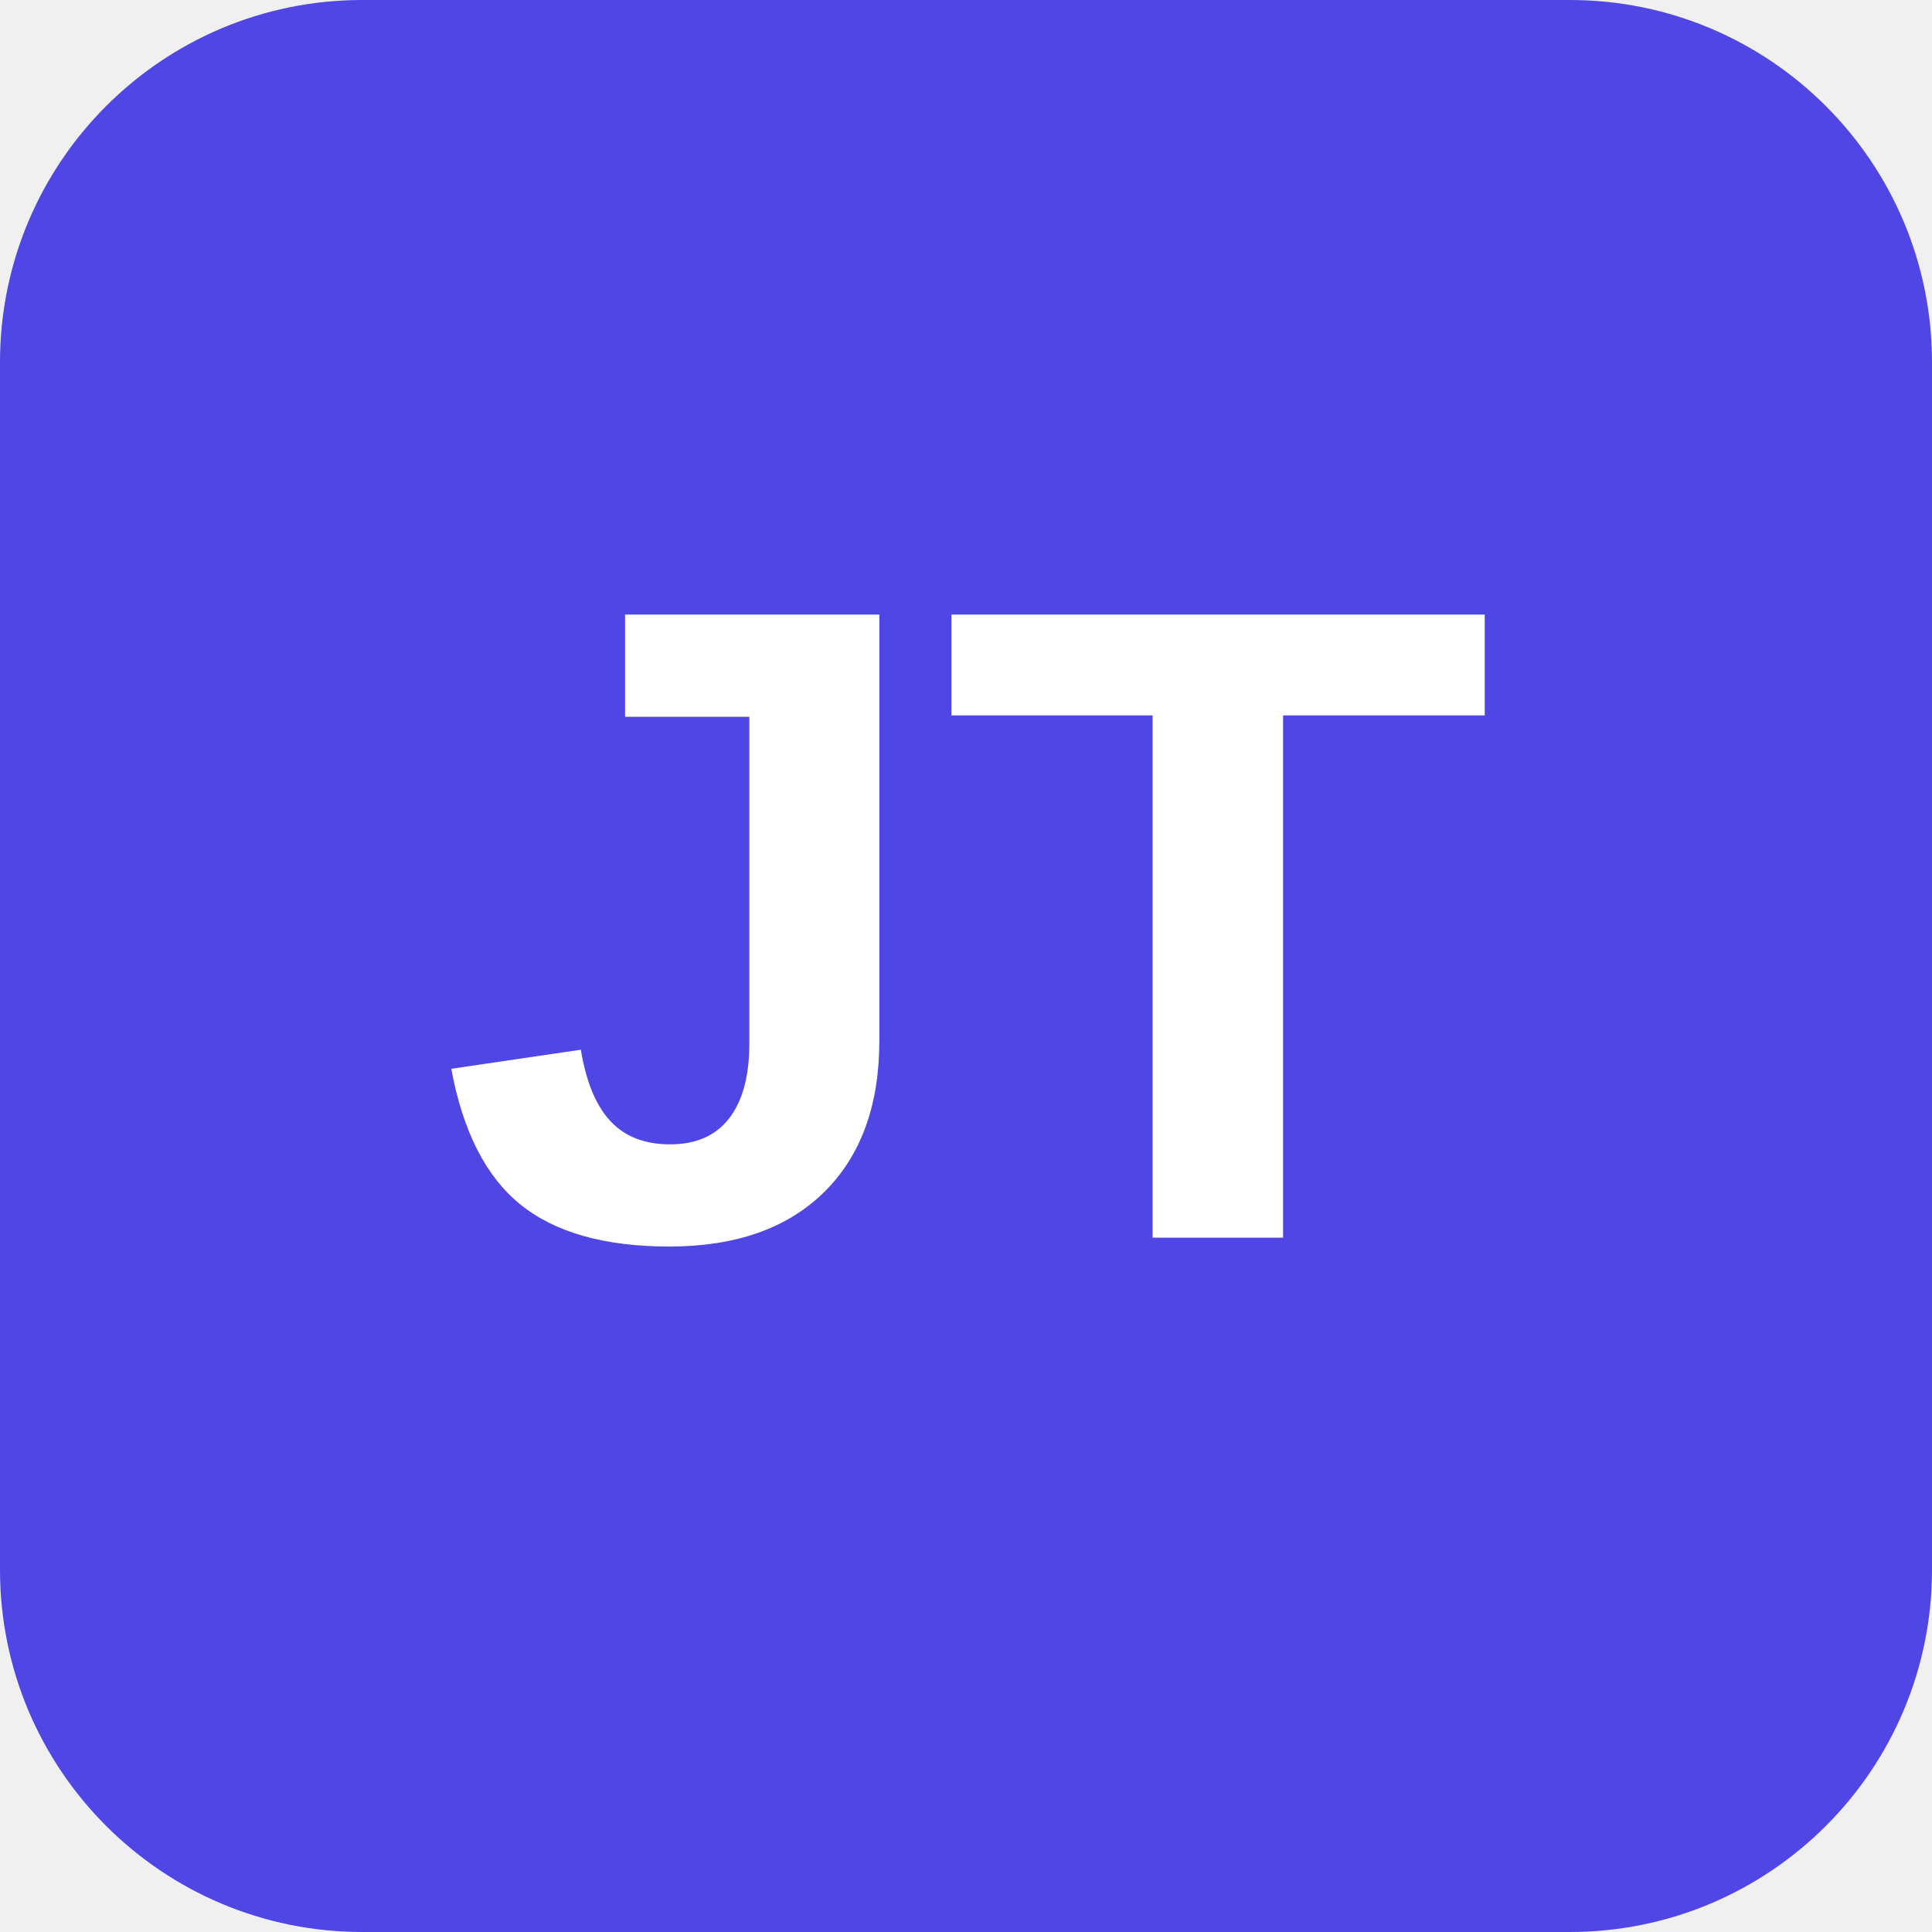
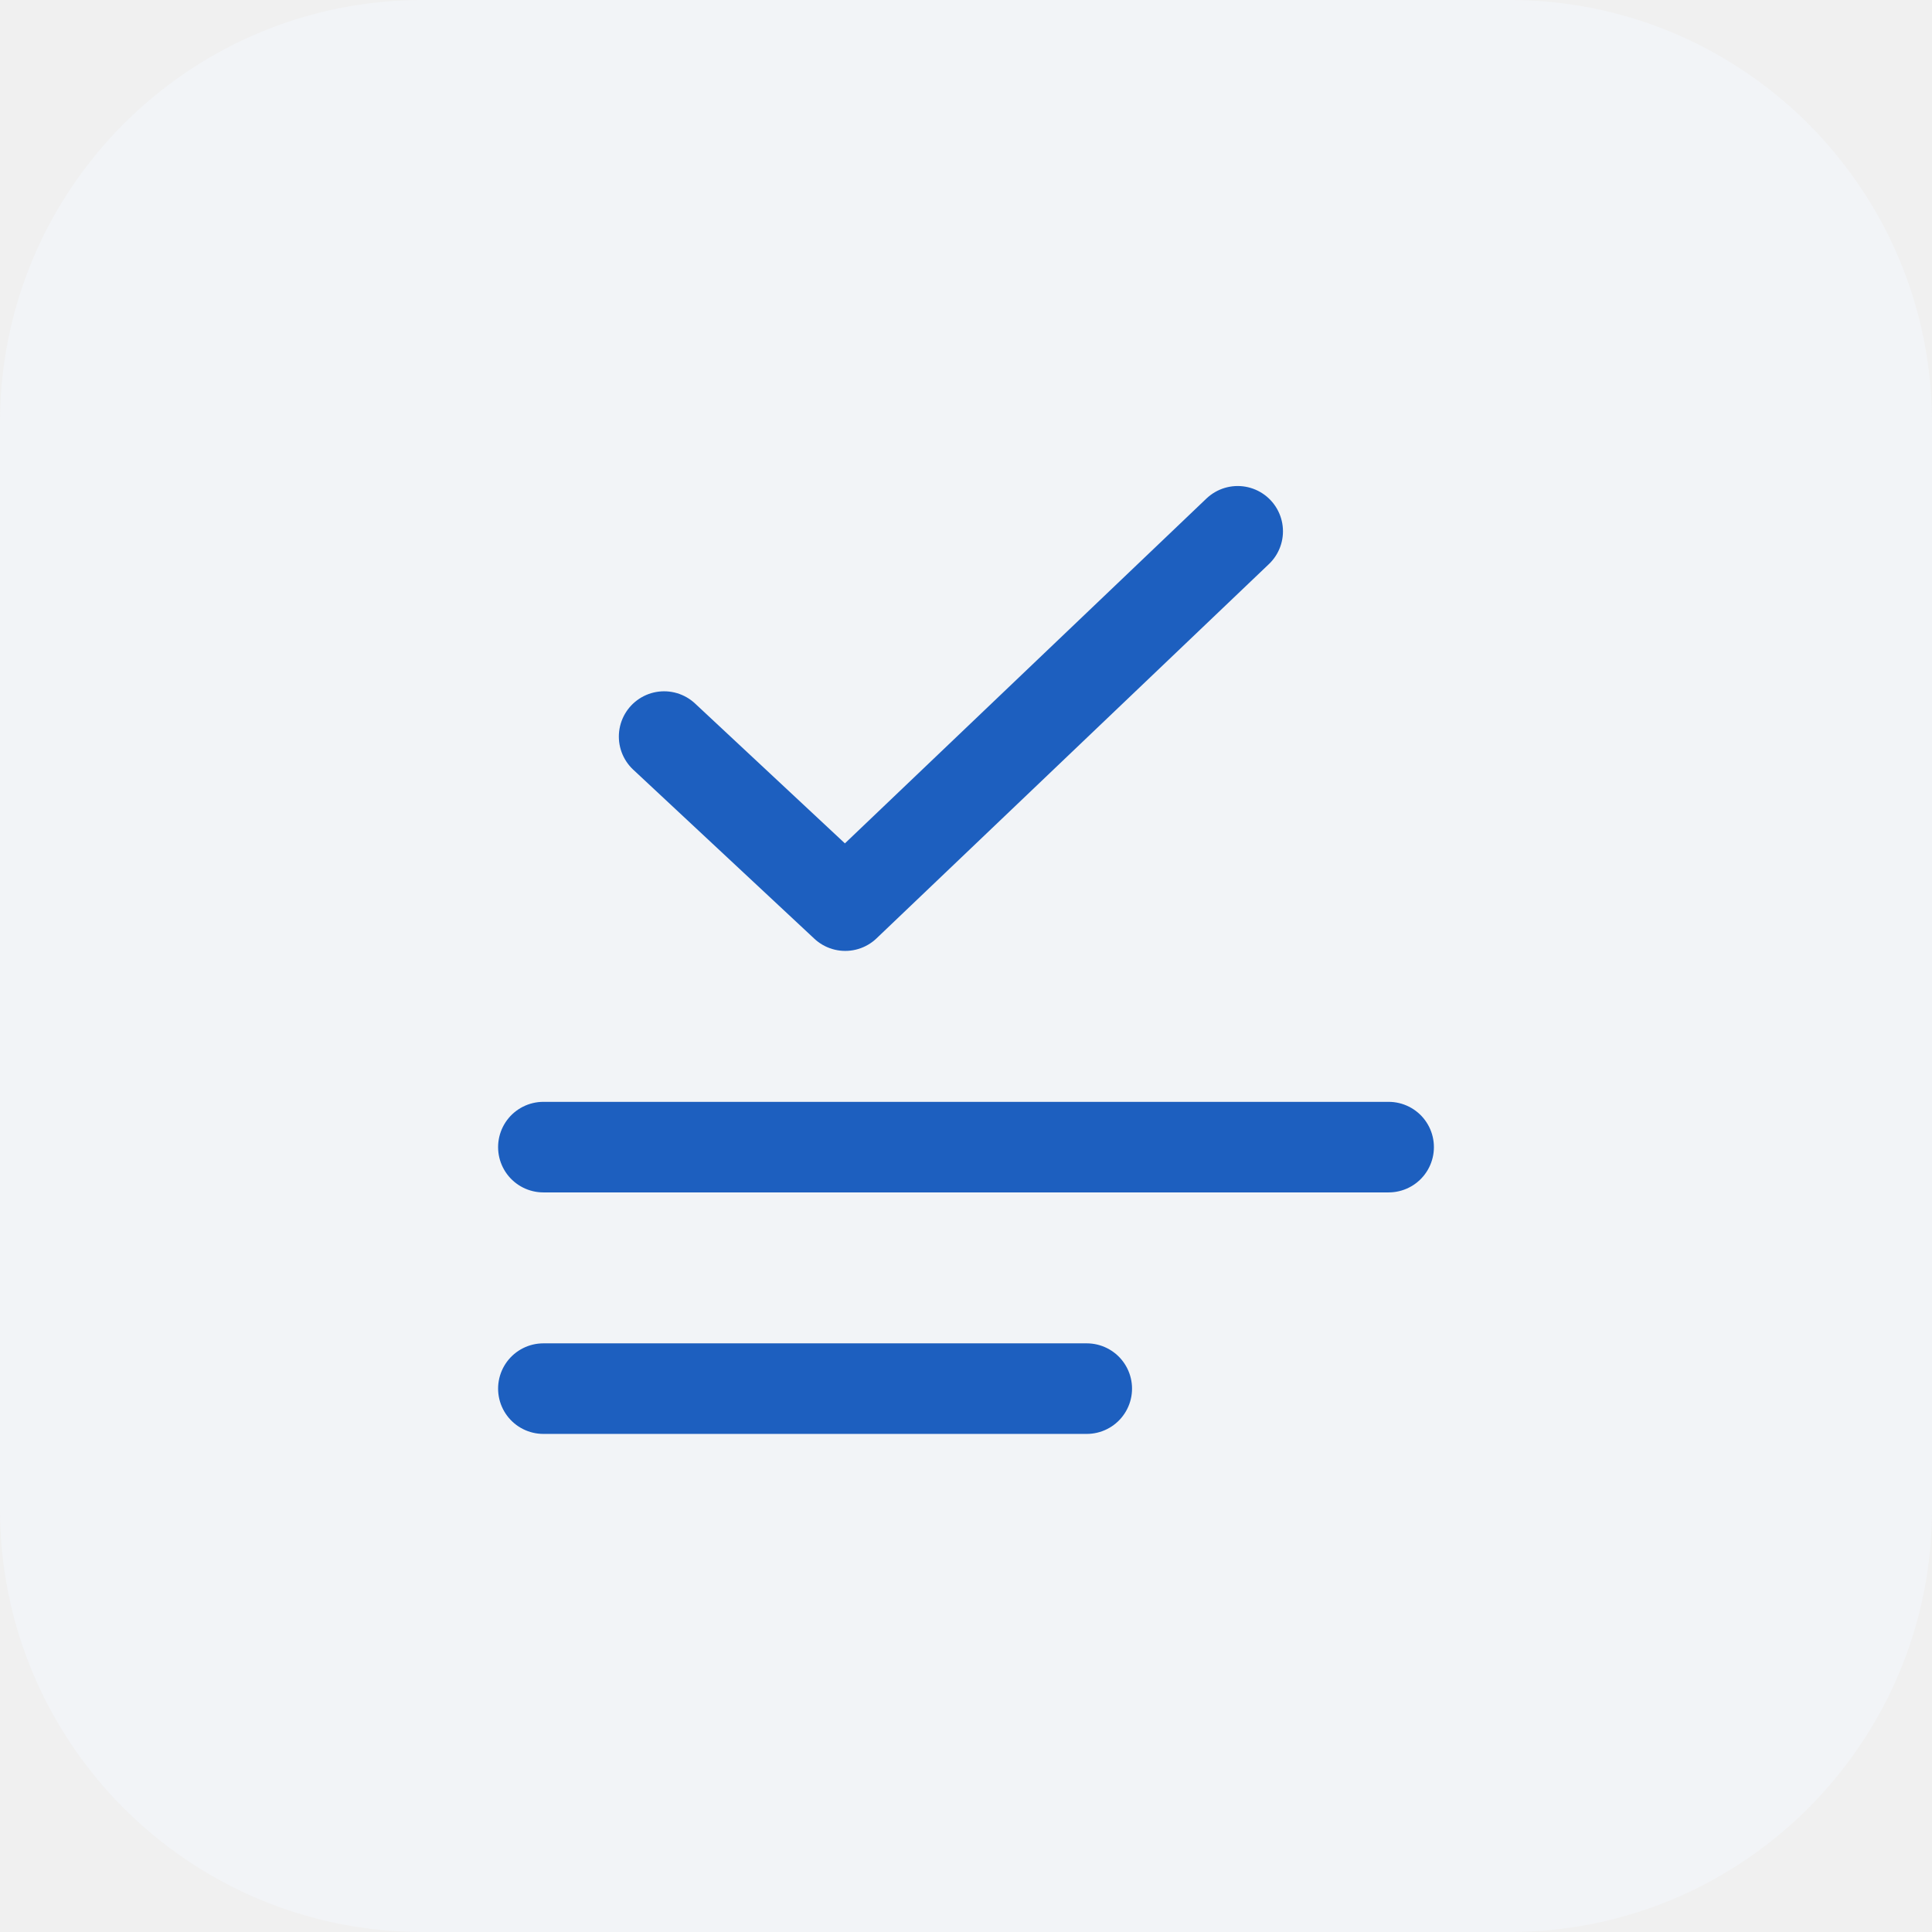
<svg xmlns="http://www.w3.org/2000/svg" viewBox="0 0 512 512">
-   <rect width="512" height="512" rx="96" fill="#4f46e5" />
-   <text x="256" y="328" font-family="Arial, Helvetica, sans-serif" font-size="240" font-weight="800" text-anchor="middle" fill="#ffffff">JT</text>
+   <rect width="512" height="512" rx="112" fill="#f2f4f7" />
+   <g transform="translate(96 96) scale(16)" fill="none" stroke="#1d5fbf" stroke-width="1.5" stroke-linecap="round" stroke-linejoin="round">
+     <path d="M5 6.2 L8 9 L14.5 2.8" />
+     <path d="M3 13 H17" />
+     <path d="M3 17 H12" />
+   </g>
</svg>
